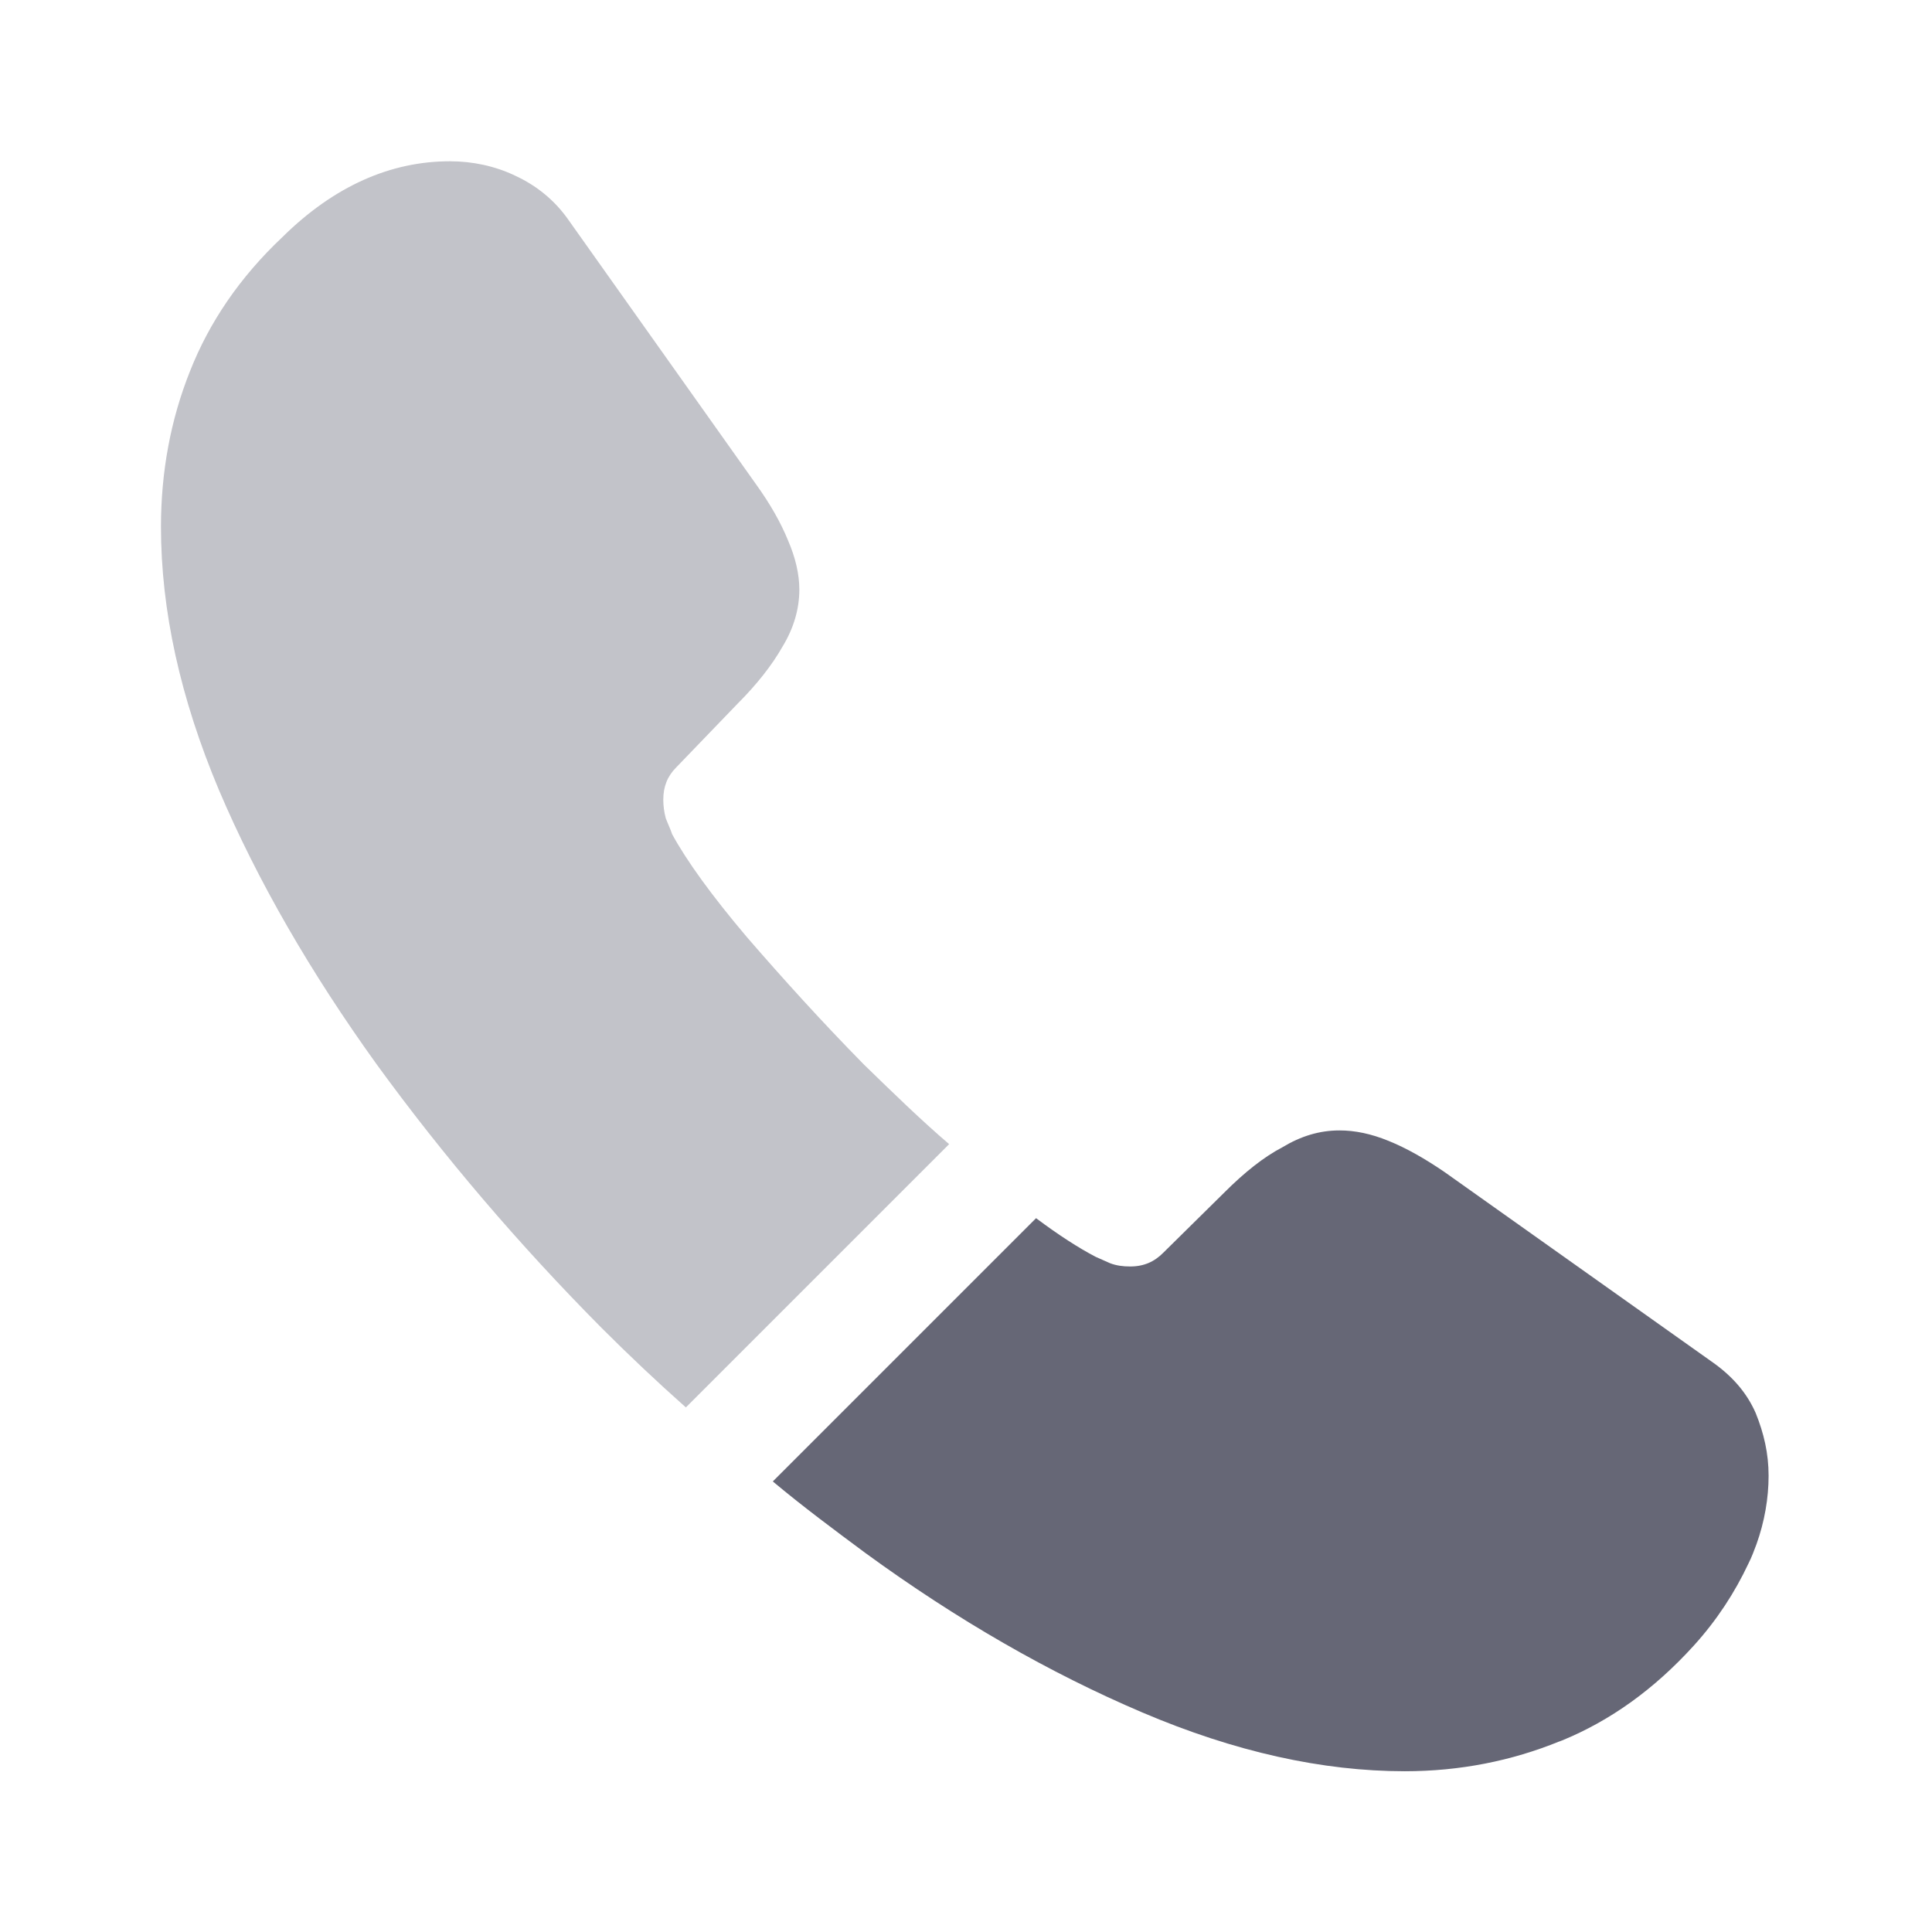
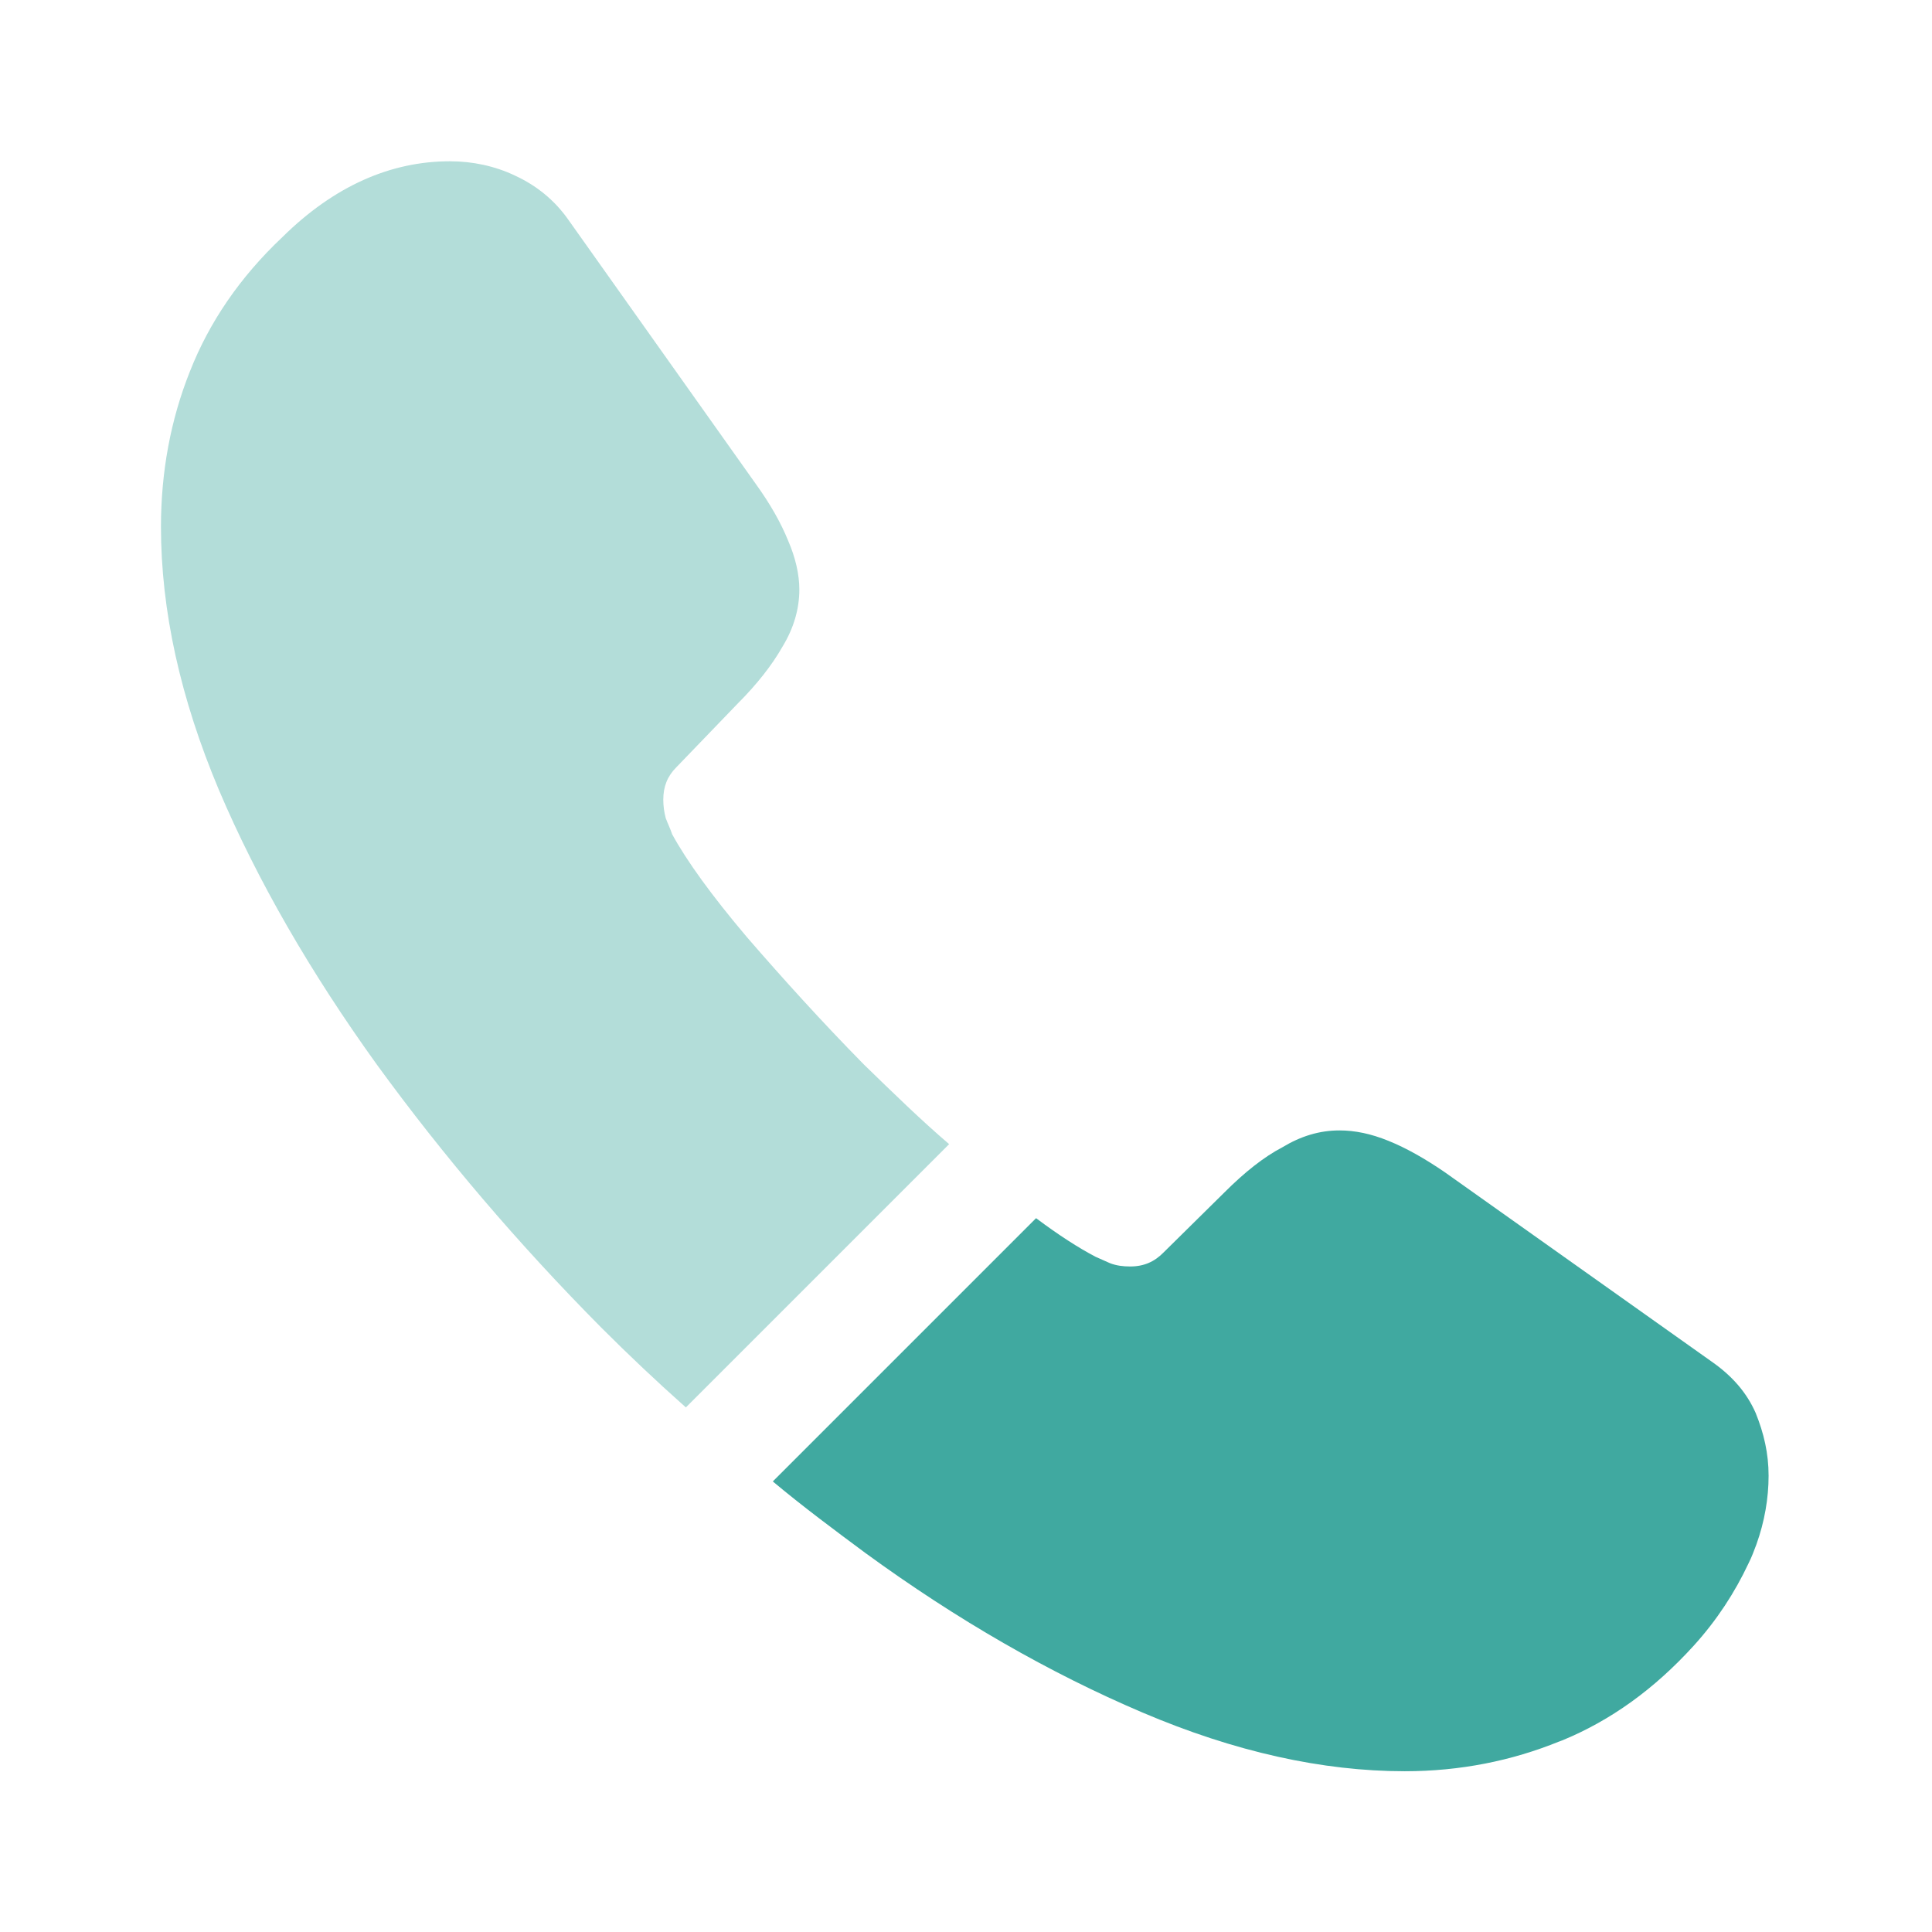
<svg xmlns="http://www.w3.org/2000/svg" width="19" height="19" viewBox="0 0 19 19" fill="none">
-   <path opacity="0.4" d="M9.334 11.252L6.745 13.841C6.46 13.588 6.183 13.326 5.914 13.057C5.098 12.234 4.362 11.371 3.705 10.468C3.056 9.566 2.533 8.663 2.153 7.769C1.773 6.866 1.583 6.003 1.583 5.18C1.583 4.642 1.678 4.127 1.868 3.652C2.058 3.169 2.359 2.726 2.779 2.33C3.285 1.831 3.84 1.586 4.425 1.586C4.647 1.586 4.869 1.633 5.067 1.728C5.272 1.823 5.455 1.966 5.597 2.172L7.434 4.761C7.576 4.958 7.679 5.141 7.75 5.315C7.822 5.481 7.861 5.647 7.861 5.798C7.861 5.988 7.806 6.178 7.695 6.36C7.592 6.542 7.442 6.732 7.252 6.922L6.65 7.547C6.563 7.634 6.523 7.737 6.523 7.864C6.523 7.927 6.531 7.983 6.547 8.046C6.571 8.109 6.595 8.157 6.61 8.204C6.753 8.466 6.998 8.806 7.347 9.218C7.703 9.629 8.083 10.049 8.495 10.468C8.78 10.745 9.057 11.015 9.334 11.252Z" fill="#333548" fill-opacity="0.75" />
-   <path d="M17.393 14.513C17.393 14.735 17.353 14.965 17.274 15.186C17.25 15.25 17.227 15.313 17.195 15.376C17.061 15.661 16.886 15.931 16.657 16.184C16.269 16.611 15.841 16.92 15.358 17.118C15.351 17.118 15.343 17.126 15.335 17.126C14.868 17.316 14.361 17.419 13.815 17.419C13.007 17.419 12.144 17.229 11.234 16.841C10.323 16.453 9.413 15.931 8.511 15.273C8.202 15.044 7.893 14.814 7.6 14.569L10.189 11.98C10.411 12.146 10.608 12.273 10.775 12.36C10.814 12.376 10.862 12.4 10.917 12.423C10.98 12.447 11.044 12.455 11.115 12.455C11.25 12.455 11.353 12.408 11.44 12.32L12.041 11.727C12.239 11.529 12.429 11.378 12.611 11.283C12.793 11.173 12.976 11.117 13.173 11.117C13.324 11.117 13.482 11.149 13.656 11.22C13.831 11.291 14.013 11.394 14.21 11.529L16.831 13.389C17.037 13.532 17.179 13.698 17.266 13.896C17.346 14.094 17.393 14.292 17.393 14.513Z" fill="#333548" fill-opacity="0.75" />
+   <path opacity="0.4" d="M9.334 11.252L6.745 13.841C6.46 13.588 6.183 13.326 5.914 13.057C5.098 12.234 4.362 11.371 3.705 10.468C3.056 9.566 2.533 8.663 2.153 7.769C1.773 6.866 1.583 6.003 1.583 5.18C1.583 4.642 1.678 4.127 1.868 3.652C2.058 3.169 2.359 2.726 2.779 2.33C3.285 1.831 3.84 1.586 4.425 1.586C4.647 1.586 4.869 1.633 5.067 1.728C5.272 1.823 5.455 1.966 5.597 2.172L7.434 4.761C7.576 4.958 7.679 5.141 7.75 5.315C7.822 5.481 7.861 5.647 7.861 5.798C7.861 5.988 7.806 6.178 7.695 6.36C7.592 6.542 7.442 6.732 7.252 6.922L6.65 7.547C6.563 7.634 6.523 7.737 6.523 7.864C6.523 7.927 6.531 7.983 6.547 8.046C6.571 8.109 6.595 8.157 6.61 8.204C6.753 8.466 6.998 8.806 7.347 9.218C7.703 9.629 8.083 10.049 8.495 10.468C8.78 10.745 9.057 11.015 9.334 11.252Z" fill="#008c80" fill-opacity="0.75" />
+   <path d="M17.393 14.513C17.393 14.735 17.353 14.965 17.274 15.186C17.25 15.25 17.227 15.313 17.195 15.376C17.061 15.661 16.886 15.931 16.657 16.184C16.269 16.611 15.841 16.92 15.358 17.118C15.351 17.118 15.343 17.126 15.335 17.126C14.868 17.316 14.361 17.419 13.815 17.419C13.007 17.419 12.144 17.229 11.234 16.841C10.323 16.453 9.413 15.931 8.511 15.273C8.202 15.044 7.893 14.814 7.6 14.569L10.189 11.98C10.411 12.146 10.608 12.273 10.775 12.36C10.814 12.376 10.862 12.4 10.917 12.423C10.98 12.447 11.044 12.455 11.115 12.455C11.25 12.455 11.353 12.408 11.44 12.32L12.041 11.727C12.239 11.529 12.429 11.378 12.611 11.283C12.793 11.173 12.976 11.117 13.173 11.117C13.324 11.117 13.482 11.149 13.656 11.22C13.831 11.291 14.013 11.394 14.21 11.529L16.831 13.389C17.037 13.532 17.179 13.698 17.266 13.896C17.346 14.094 17.393 14.292 17.393 14.513Z" fill="#008c80" fill-opacity="0.75" />
</svg>
